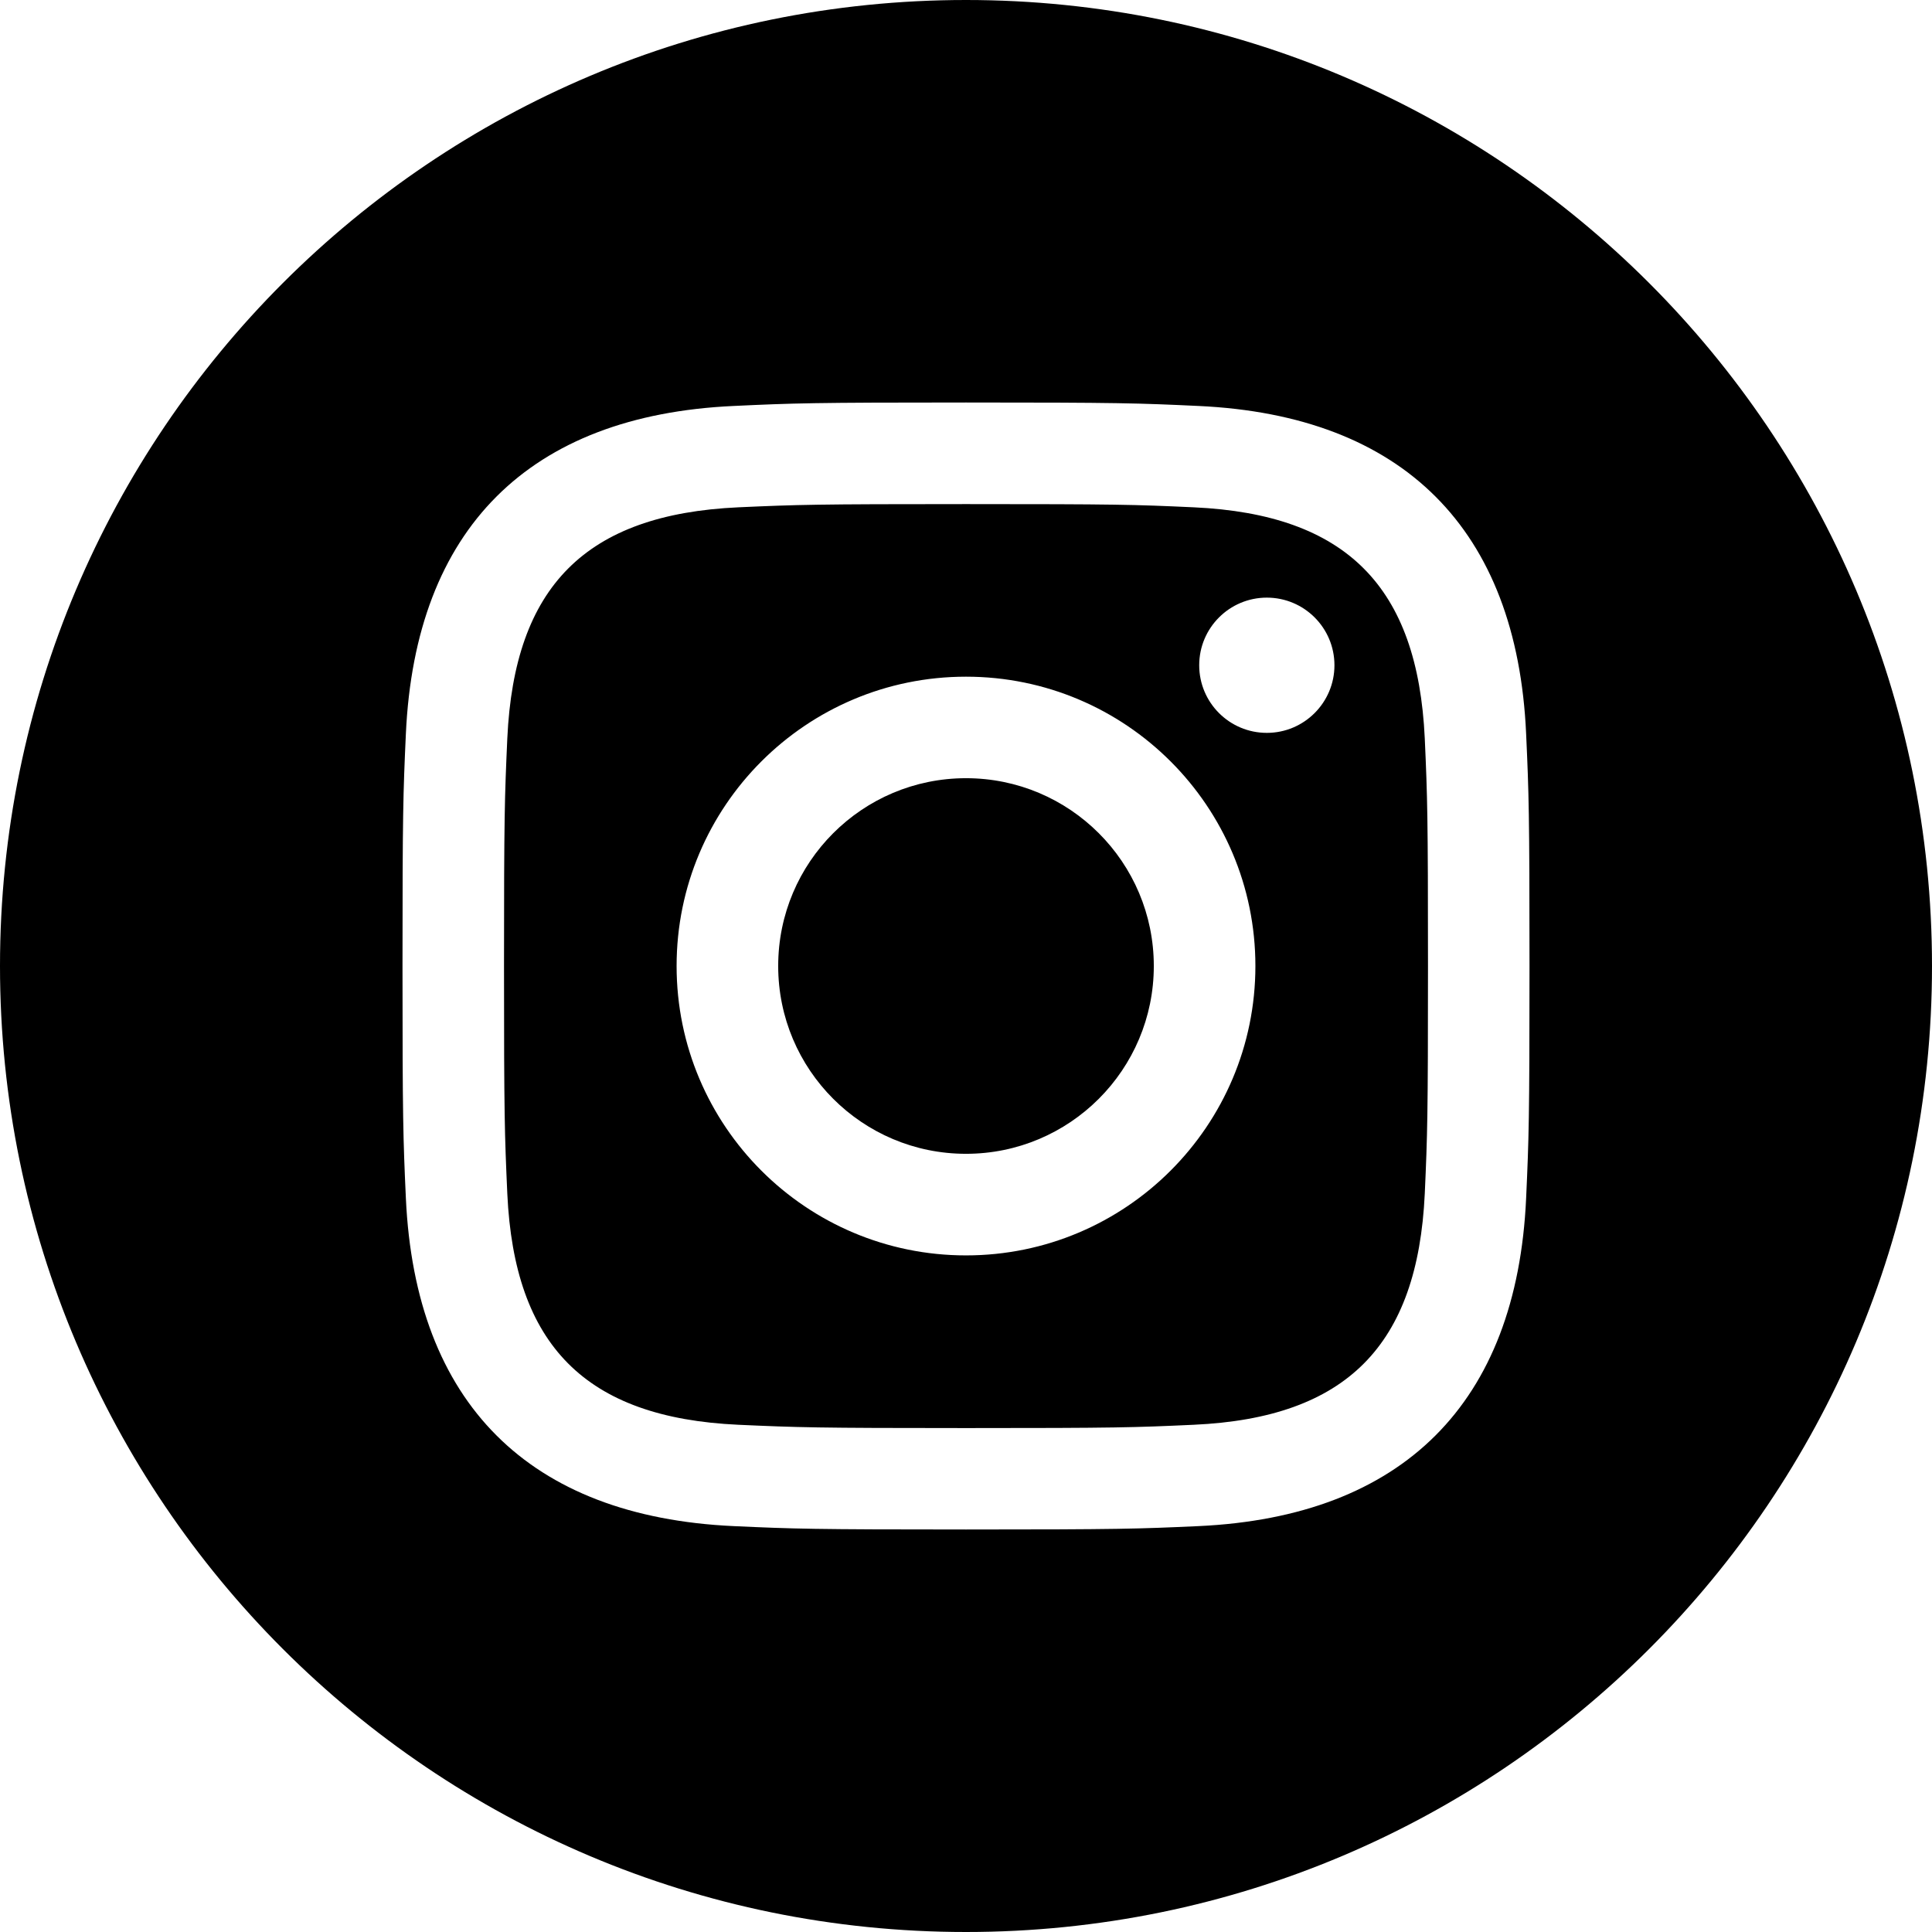
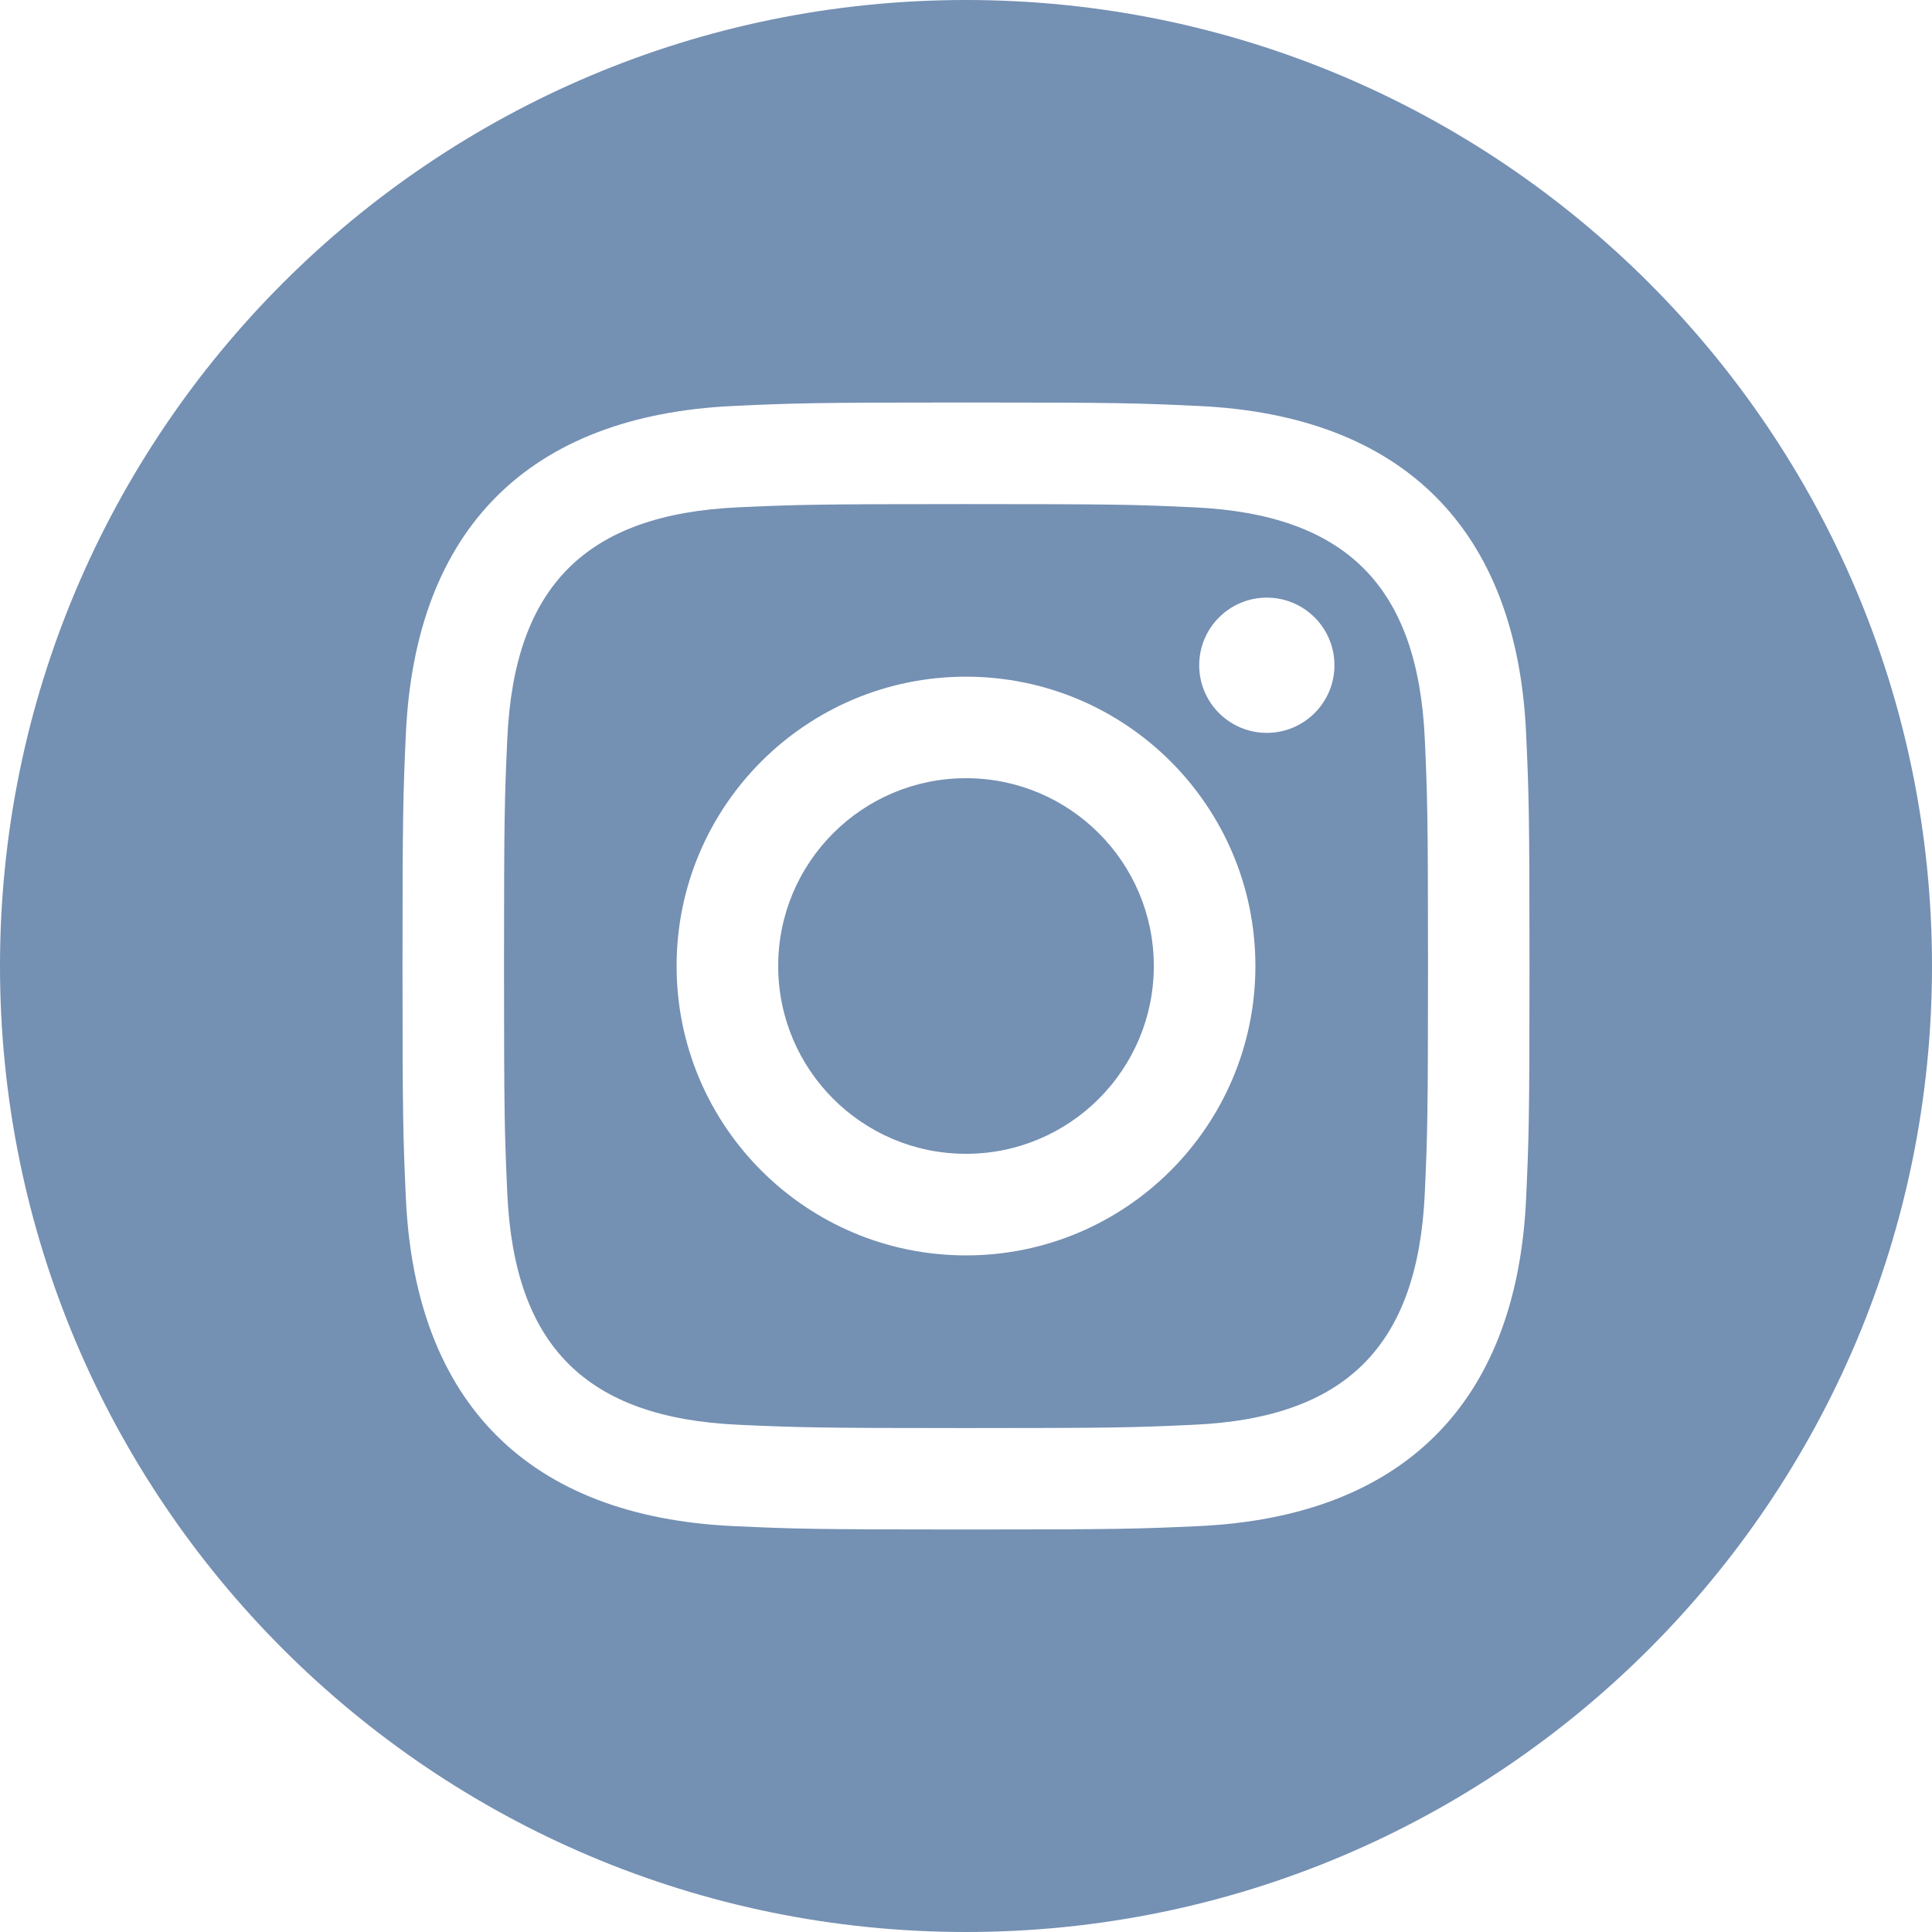
- <svg xmlns="http://www.w3.org/2000/svg" width="24" height="24" viewBox="0 0 24 24">
+ <svg xmlns="http://www.w3.org/2000/svg" width="24" height="24" viewBox="0 0 24 24" fill="#7490B3">
  <path d="M14.829 6.302c-.738-.034-.96-.04-2.829-.04s-2.09.007-2.828.04c-1.899.087-2.783.986-2.87 2.87-.033.738-.041.959-.041 2.828s.008 2.09.041 2.829c.087 1.879.967 2.783 2.87 2.87.737.033.959.041 2.828.041 1.87 0 2.091-.007 2.829-.041 1.899-.086 2.782-.988 2.87-2.87.033-.738.04-.96.04-2.829s-.007-2.09-.04-2.828c-.088-1.883-.973-2.783-2.87-2.87zm-2.829 9.293c-1.985 0-3.595-1.609-3.595-3.595 0-1.985 1.61-3.594 3.595-3.594s3.595 1.609 3.595 3.594c0 1.985-1.61 3.595-3.595 3.595zm3.737-6.491c-.464 0-.84-.376-.84-.84 0-.464.376-.84.84-.84.464 0 .84.376.84.84 0 .463-.376.84-.84.84zm-1.404 2.896c0 1.289-1.045 2.333-2.333 2.333s-2.333-1.044-2.333-2.333c0-1.289 1.045-2.333 2.333-2.333s2.333 1.044 2.333 2.333zm-2.333-12c-6.627 0-12 5.373-12 12s5.373 12 12 12 12-5.373 12-12-5.373-12-12-12zm6.958 14.886c-.115 2.545-1.532 3.955-4.071 4.072-.747.034-.986.042-2.887.042s-2.139-.008-2.886-.042c-2.544-.117-3.955-1.529-4.072-4.072-.034-.746-.042-.985-.042-2.886 0-1.901.008-2.139.042-2.886.117-2.544 1.529-3.955 4.072-4.071.747-.035.985-.043 2.886-.043s2.14.008 2.887.043c2.545.117 3.957 1.532 4.071 4.071.034.747.042.985.042 2.886 0 1.901-.008 2.14-.042 2.886z" />
</svg>
